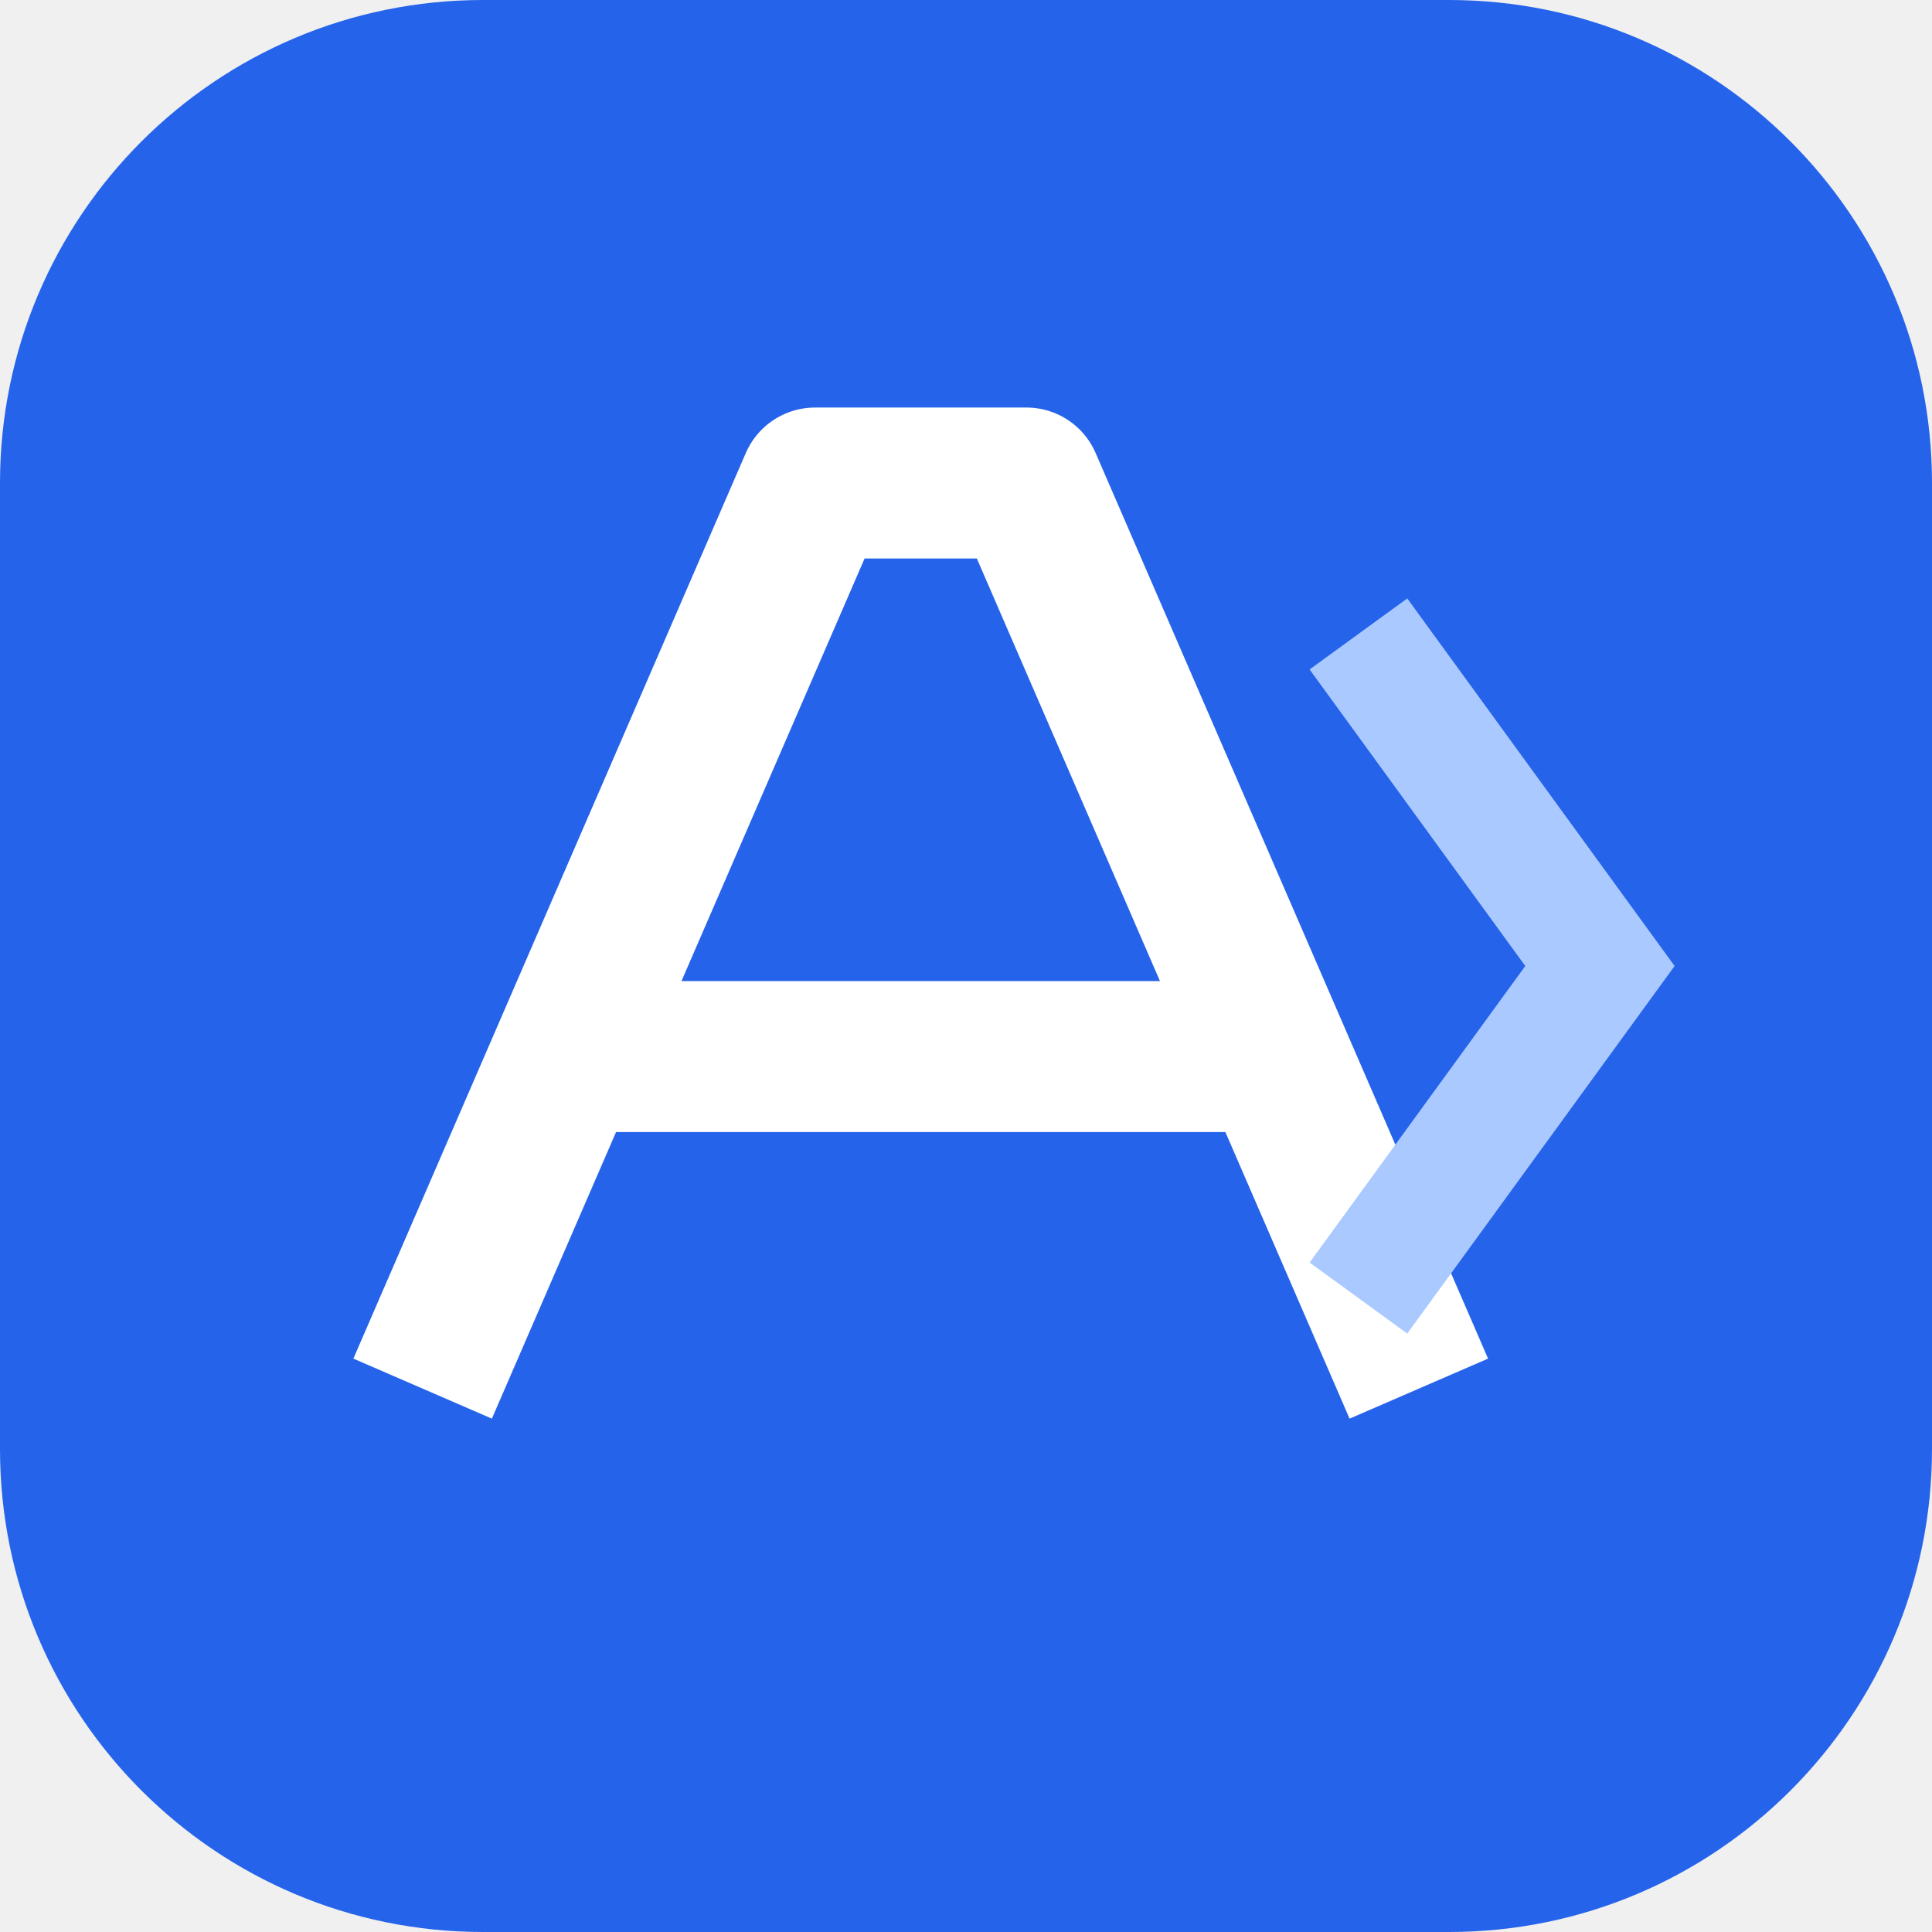
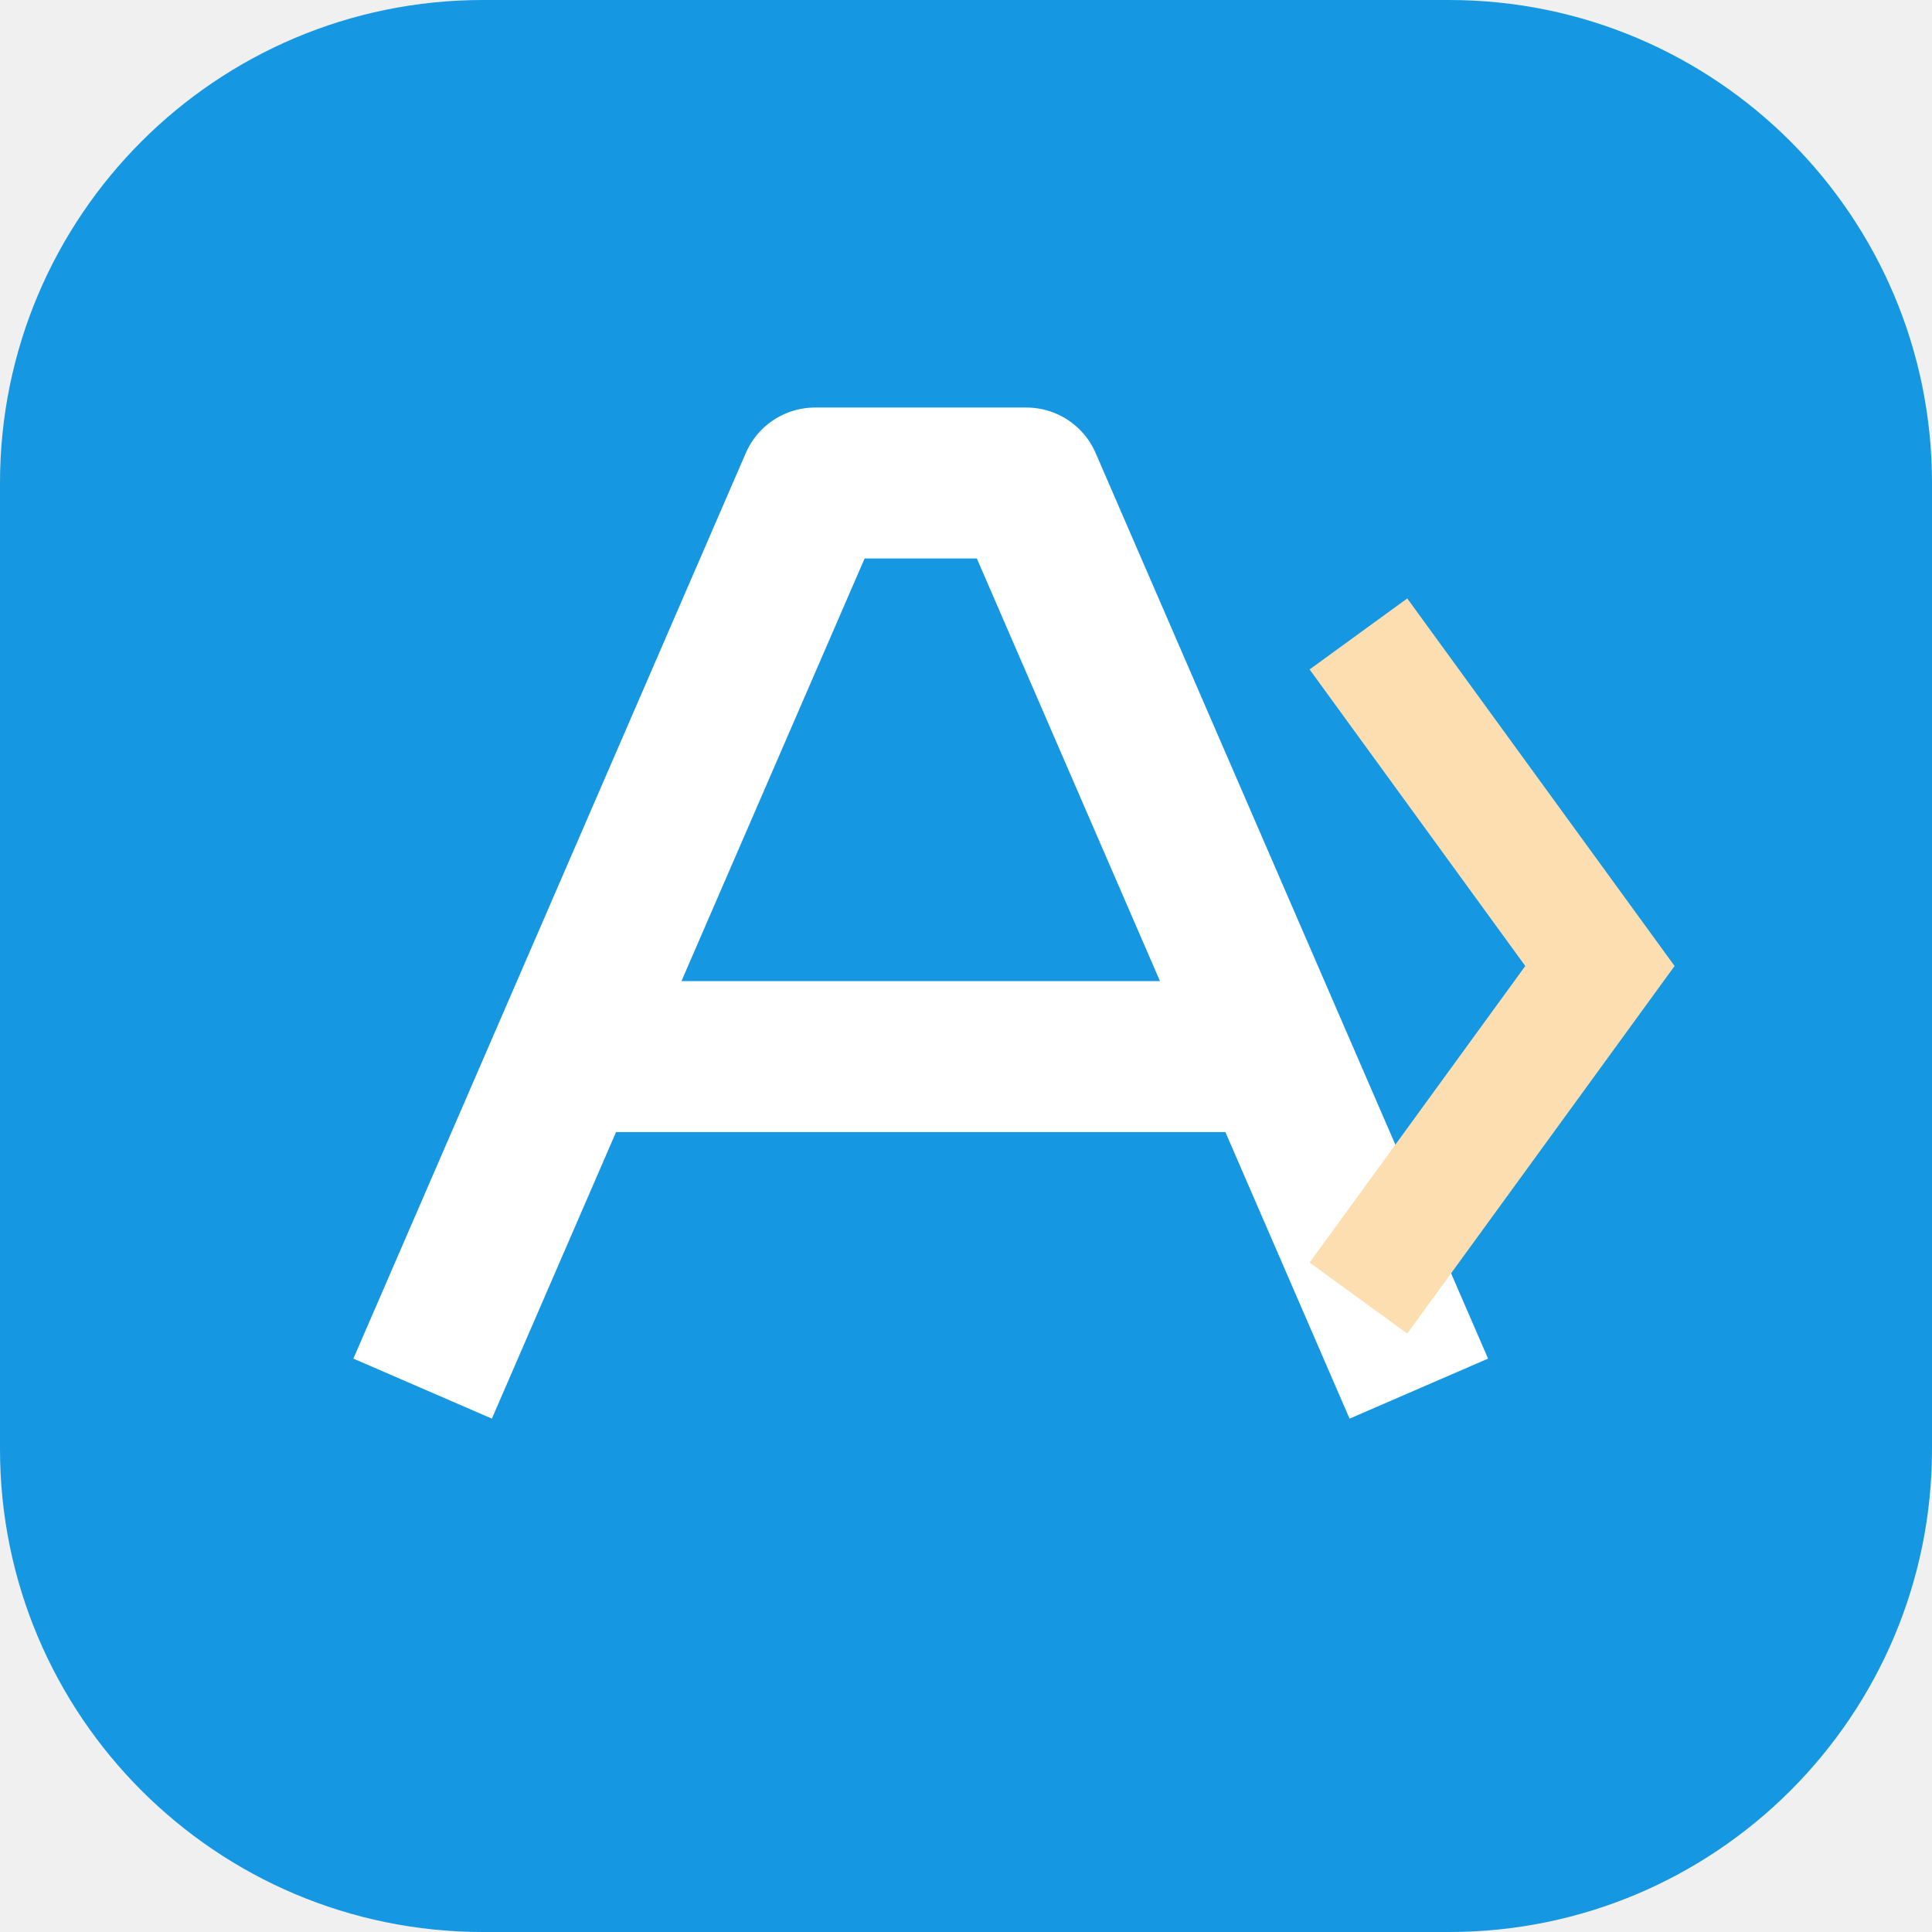
<svg xmlns="http://www.w3.org/2000/svg" viewBox="0 0 64 64">
-   <rect width="64" height="64" rx="16" fill="#2563eb" />
+   <rect width="64" height="64" rx="16" fill="#1697e2" />
  <path d="m14 46 13-30h7l13 30M20 35h21" fill="none" stroke="white" stroke-width="5" stroke-linejoin="round" />
-   <path d="m45 21 8 11-8 11" fill="none" stroke="#aacaff" stroke-width="4" />
+   <path d="m45 21 8 11-8 11" fill="none" stroke="#fddeb1" stroke-width="4" />
</svg>
